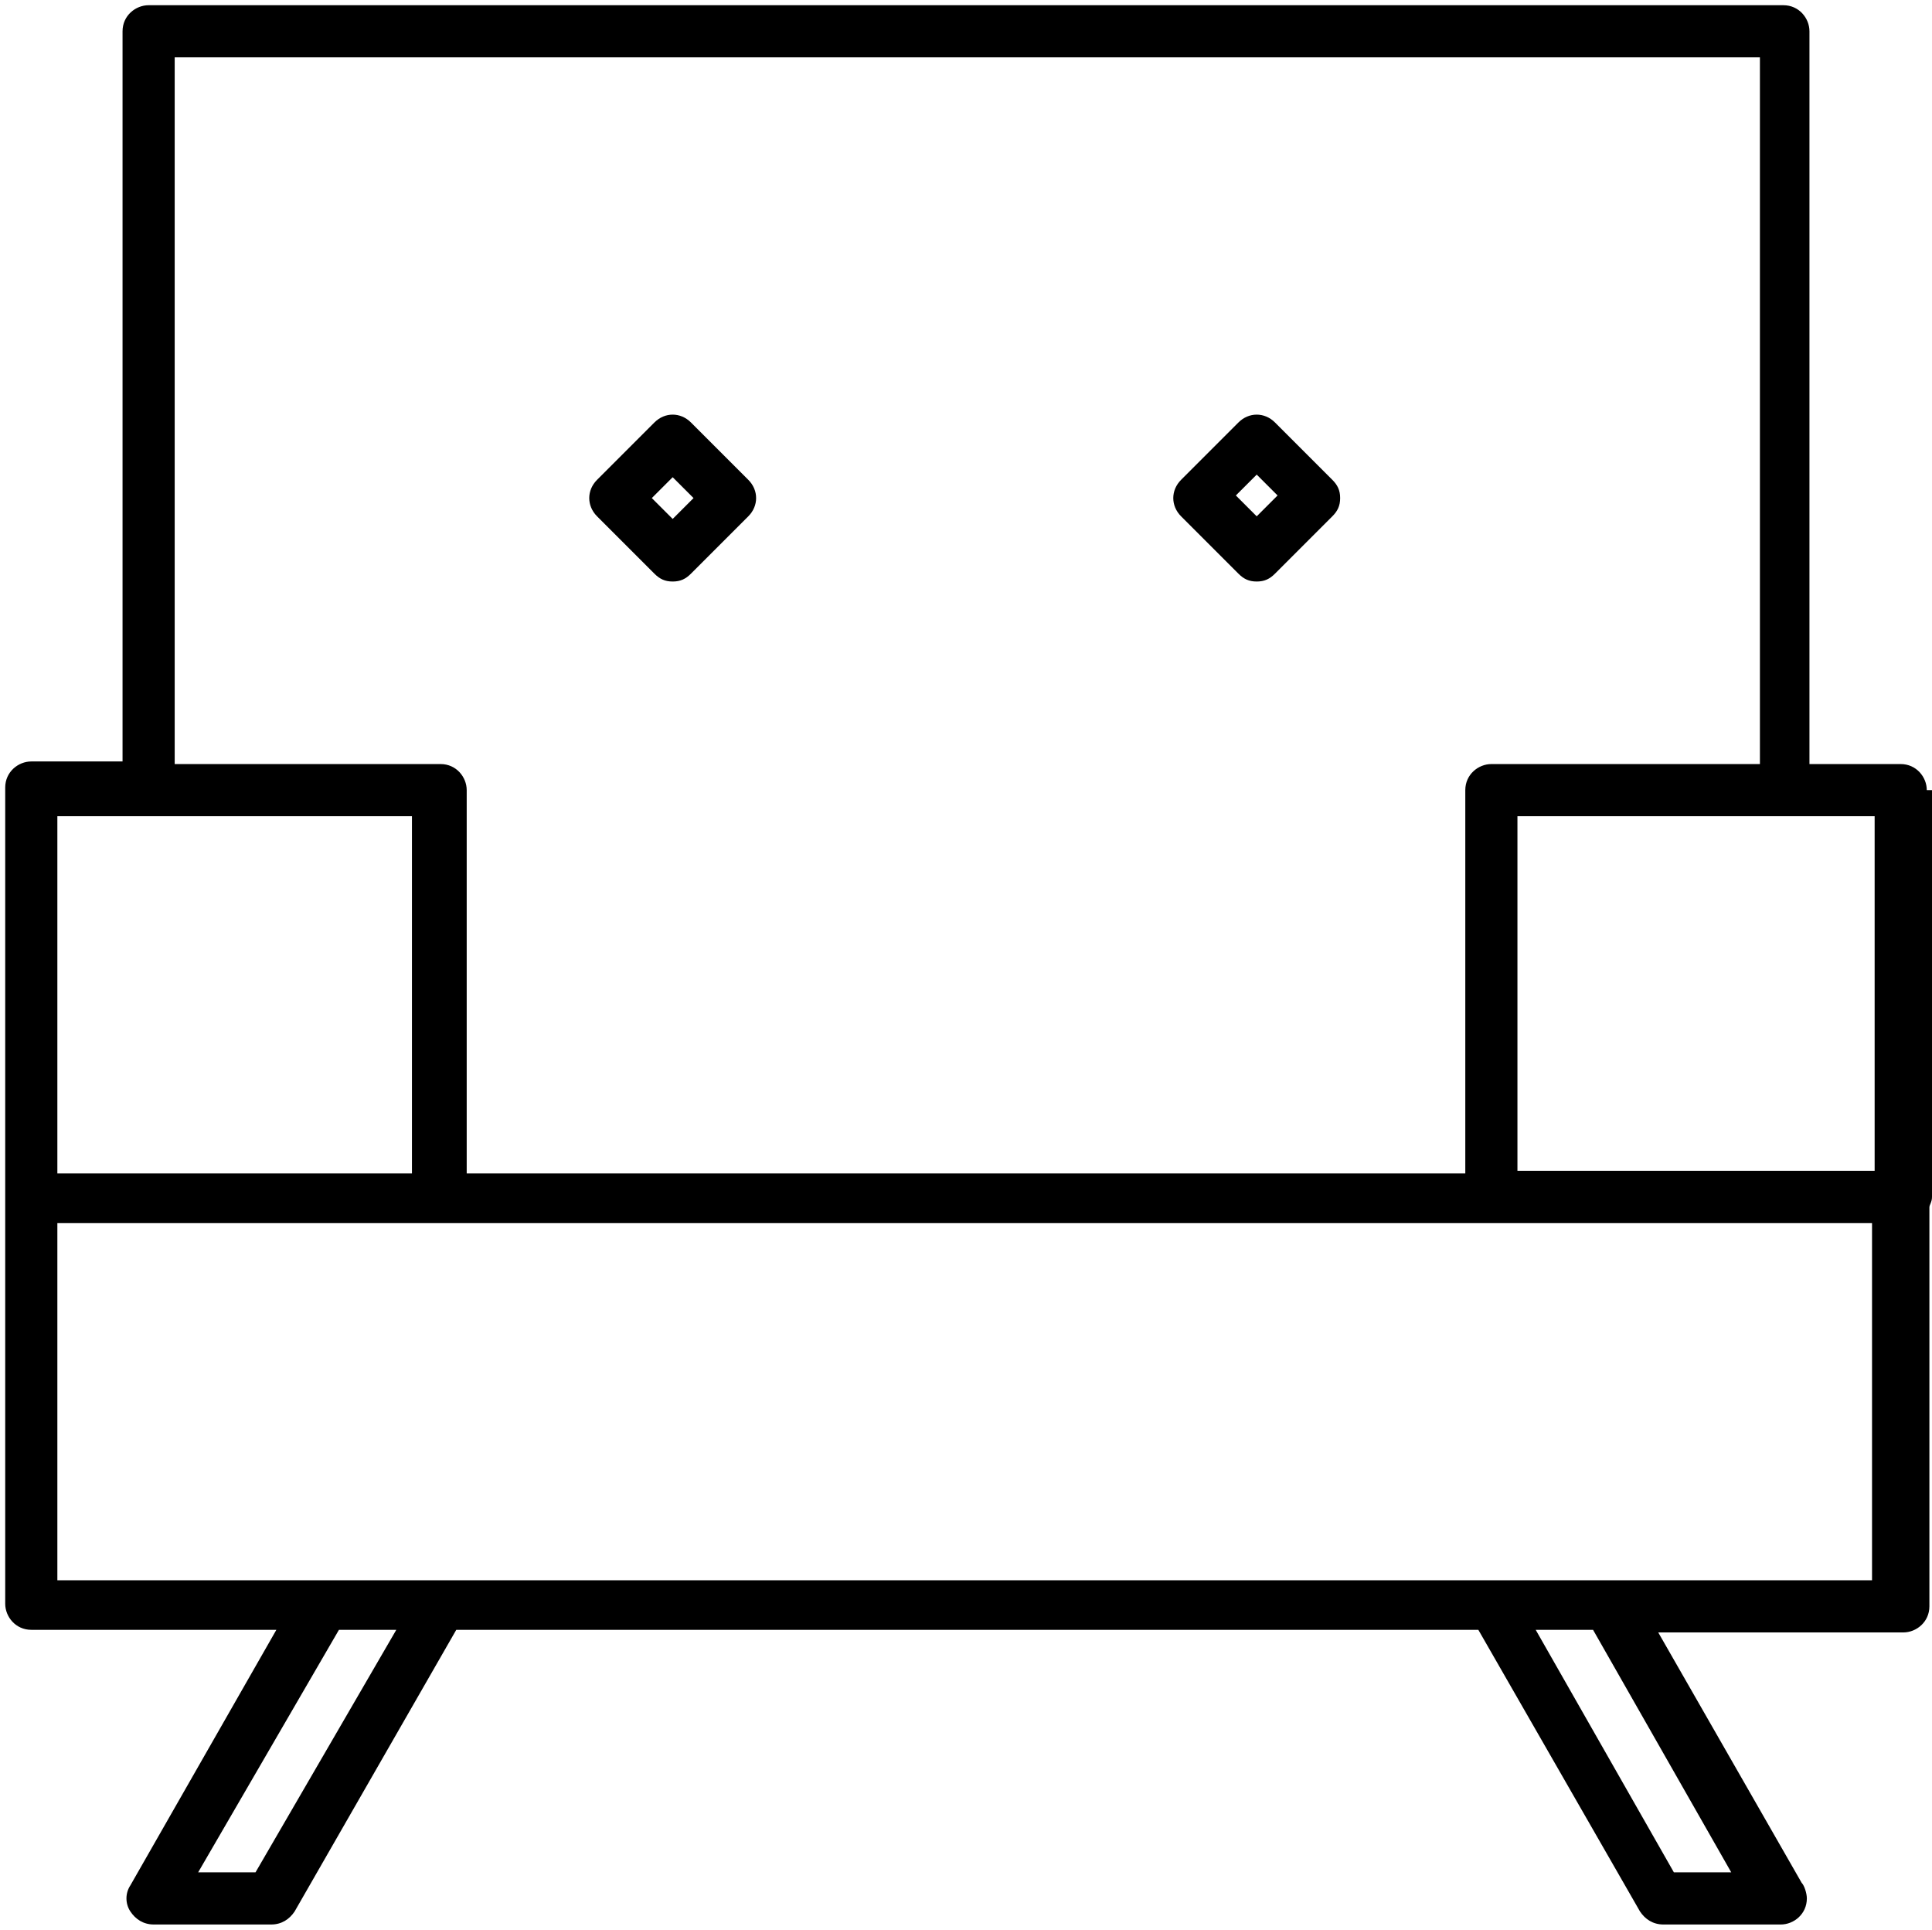
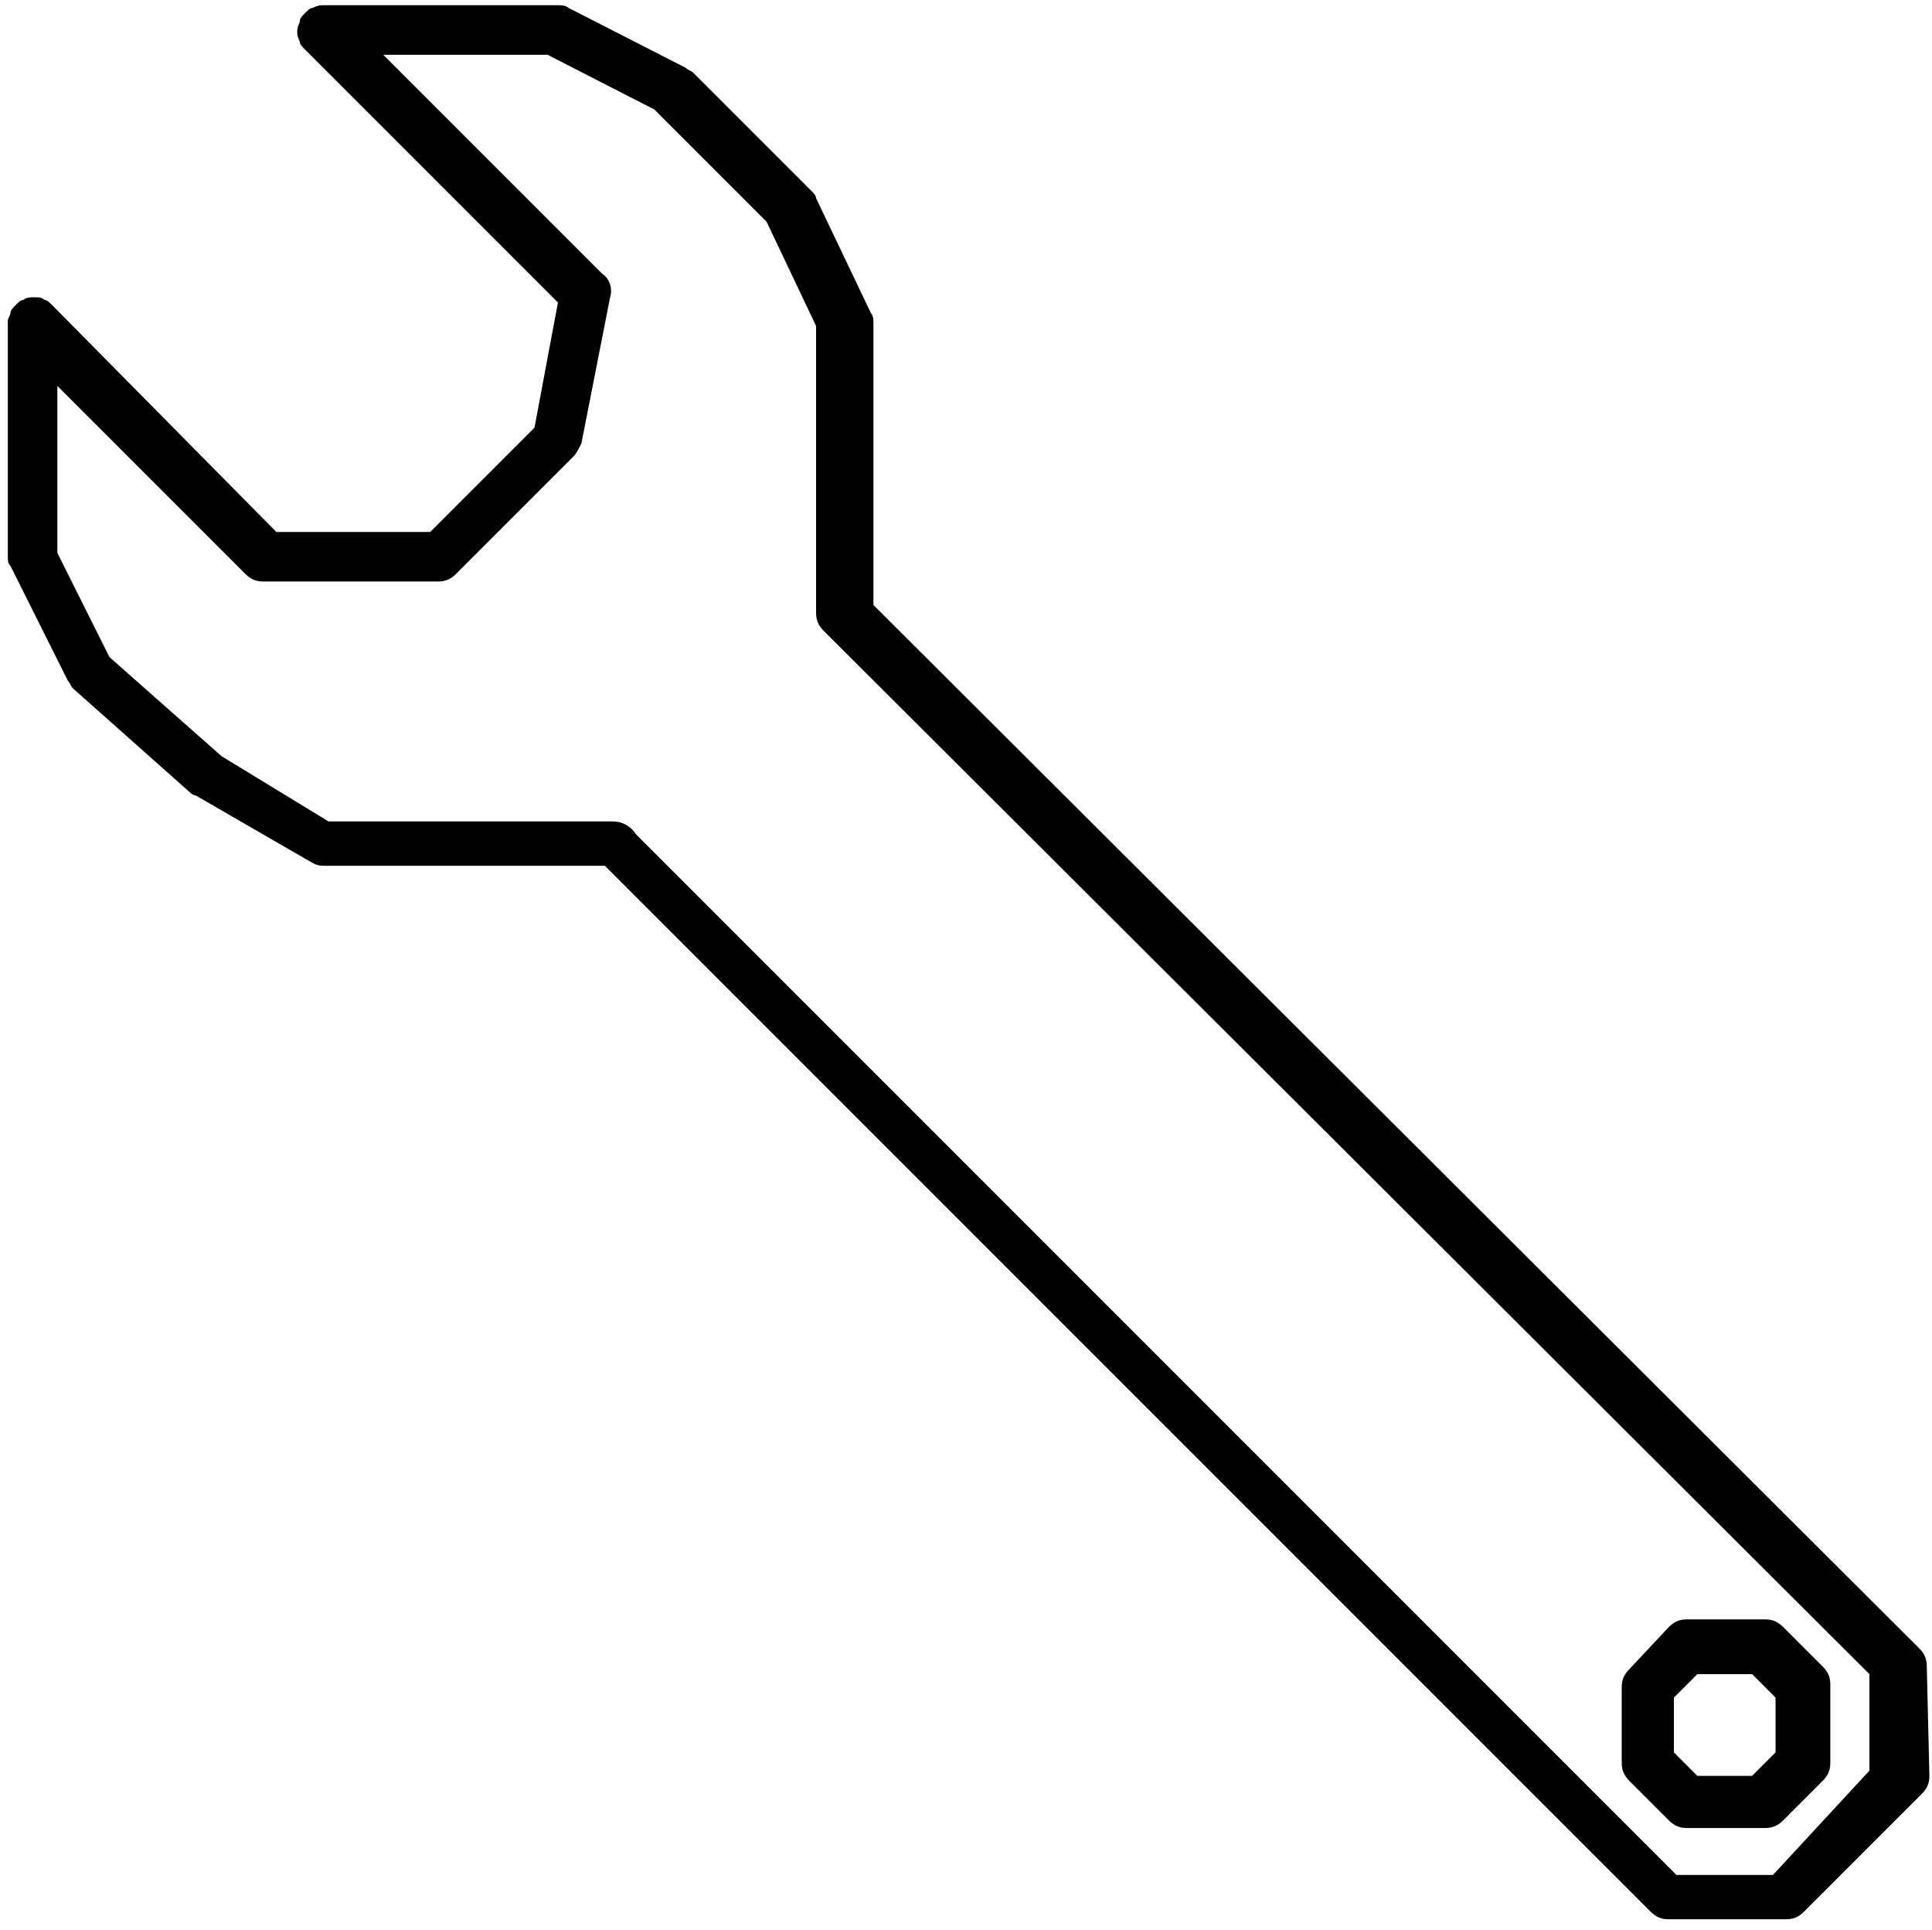
<svg xmlns="http://www.w3.org/2000/svg" version="1.1" x="0px" y="0px" viewBox="0 0 74.1 74" style="enable-background:new 0 0 74.1 74;" xml:space="preserve">
  <g id="Design">
    <g>
-       <path d="M73.9,30.3c0-0.5-0.4-1-1-1h-3.5V1.2c0-0.5-0.4-1-1-1H5.7c-0.5,0-1,0.4-1,1v28H1.2c-0.5,0-1,0.4-1,1v15.7c0,0,0,0,0,0    c0,0,0,0,0,0v15.6c0,0.5,0.4,1,1,1h9.4L5,72.3c-0.2,0.3-0.2,0.7,0,1c0.2,0.3,0.5,0.5,0.9,0.5h4.5c0.4,0,0.7-0.2,0.9-0.5l6.2-10.8    h39.2l6.2,10.8c0.2,0.3,0.5,0.5,0.9,0.5h4.5c0,0,0,0,0,0c0.5,0,1-0.4,1-1c0-0.2-0.1-0.5-0.2-0.6l-5.5-9.6h9.4c0.5,0,1-0.4,1-1    V46.3c0-0.1,0.1-0.2,0.1-0.4V30.3z M71.9,44.9H58.2V31.3h10.2c0,0,0,0,0,0c0,0,0,0,0,0h3.5V44.9z M6.7,2.2h60.8v27.1H57.2    c-0.5,0-1,0.4-1,1v14.7l-38.3,0V30.3c0-0.5-0.4-1-1-1H6.7V2.2z M2.2,31.3h3.4c0,0,0,0,0,0c0,0,0,0,0,0h10.2v13.7H2.2V31.3z     M9.8,71.8H7.6l5.4-9.3h2.2L9.8,71.8z M66.4,71.8h-2.2l-5.3-9.3h2.2L66.4,71.8z M71.8,60.6H61.7h-4.5H16.9h-4.5H2.2V46.9l69.6,0    V60.6z" />
-       <path d="M25.1,22c0.2,0.2,0.4,0.3,0.7,0.3c0,0,0,0,0,0c0.3,0,0.5-0.1,0.7-0.3l2.2-2.2c0.4-0.4,0.4-1,0-1.4l-2.2-2.2    c-0.4-0.4-1-0.4-1.4,0l-2.2,2.2c-0.4,0.4-0.4,1,0,1.4L25.1,22z M25.8,18.3l0.8,0.8l-0.8,0.8L25,19.1L25.8,18.3z" />
-       <path d="M47.5,22c0.2,0.2,0.4,0.3,0.7,0.3c0,0,0,0,0,0c0.3,0,0.5-0.1,0.7-0.3l2.2-2.2c0.2-0.2,0.3-0.4,0.3-0.7    c0-0.3-0.1-0.5-0.3-0.7l-2.2-2.2c-0.4-0.4-1-0.4-1.4,0l-2.2,2.2c-0.4,0.4-0.4,1,0,1.4L47.5,22z M48.2,18.2l0.8,0.8l-0.8,0.8    L47.4,19L48.2,18.2z" />
+       <path d="M73.9,63.9c0-0.3-0.1-0.5-0.3-0.7l-40.1-40l0-10.8c0-0.1,0-0.3-0.1-0.4l-2.1-4.4c0-0.1-0.1-0.2-0.2-0.3l-4.5-4.5    c-0.1-0.1-0.2-0.1-0.3-0.2l-4.5-2.3c-0.1-0.1-0.3-0.1-0.4-0.1h-9h0c0,0,0,0,0,0h0h0h0c-0.1,0-0.2,0-0.4,0.1    c-0.1,0-0.2,0.1-0.3,0.2l0,0l0,0l0,0c0,0,0,0,0,0c0,0,0,0,0,0c0,0,0,0,0,0c0,0,0,0,0,0l0,0c0,0,0,0,0,0c0,0,0,0,0,0    c-0.1,0.1-0.2,0.2-0.2,0.3c0,0.1-0.1,0.2-0.1,0.4c0,0,0,0,0,0c0,0,0,0,0,0c0,0,0,0,0,0c0,0,0,0,0,0c0,0,0,0,0,0v0c0,0,0,0,0,0    c0,0.1,0,0.2,0.1,0.4c0,0.1,0.1,0.2,0.2,0.3c0,0,0,0,0,0l0,0l0,0l9.7,9.7l-0.9,4.8l-4,4l-5.9,0l-8.6-8.7c0,0,0,0,0,0v0    c0,0,0,0,0,0s0,0,0,0c0,0,0,0,0,0c0,0,0,0,0,0c-0.1-0.1-0.2-0.2-0.3-0.2c0,0,0,0,0,0c-0.1-0.1-0.2-0.1-0.4-0.1    c-0.1,0-0.3,0-0.4,0.1c-0.1,0-0.2,0.1-0.3,0.2c-0.1,0.1-0.2,0.2-0.2,0.3l0,0c0,0,0,0,0,0c0,0.1-0.1,0.2-0.1,0.3c0,0,0,0,0,0    c0,0,0,0,0,0l0,9c0,0.2,0,0.3,0.1,0.4l2.2,4.4c0.1,0.1,0.1,0.2,0.2,0.3l4.5,4c0,0,0.1,0.1,0.2,0.1l4.5,2.6    c0.2,0.1,0.3,0.1,0.5,0.1h10.7l40.1,40.1c0.2,0.2,0.4,0.3,0.7,0.3c0,0,0,0,0,0l4.5,0c0.3,0,0.5-0.1,0.7-0.3l4.5-4.5    c0.2-0.2,0.3-0.4,0.3-0.7L73.9,63.9z M68,71.9l-3.7,0L24.4,32c-0.2-0.3-0.5-0.5-0.9-0.5H12.6L8.5,29l-4.3-3.8l-2-4l0-6.4L9.4,22    c0.2,0.2,0.4,0.3,0.7,0.3h0l6.7,0c0.3,0,0.5-0.1,0.7-0.3l4.5-4.5c0.1-0.1,0.2-0.3,0.3-0.5l1.1-5.6c0.1-0.3,0-0.7-0.3-0.9l-8.4-8.4    h6.3l4.1,2.1l4.3,4.3l1.9,4l0,11c0,0.3,0.1,0.5,0.3,0.7l40.1,40l0,3.7L68,71.9z" />
+       <path d="M68.4,62.4c-0.2-0.2-0.4-0.3-0.7-0.3h-3c-0.3,0-0.5,0.1-0.7,0.3L62.5,64c-0.2,0.2-0.3,0.4-0.3,0.7v2.9    c0,0.3,0.1,0.5,0.3,0.7l1.5,1.5c0.2,0.2,0.4,0.3,0.7,0.3h3c0.3,0,0.5-0.1,0.7-0.3l1.5-1.5c0.2-0.2,0.3-0.4,0.3-0.7v-3    c0-0.3-0.1-0.5-0.3-0.7L68.4,62.4z M68.1,67.2l-0.9,0.9h-2.1l-0.9-0.9v-2.1l0.9-0.9h2.1l0.9,0.9V67.2z" />
    </g>
  </g>
  <g id="Text">
</g>
</svg>
